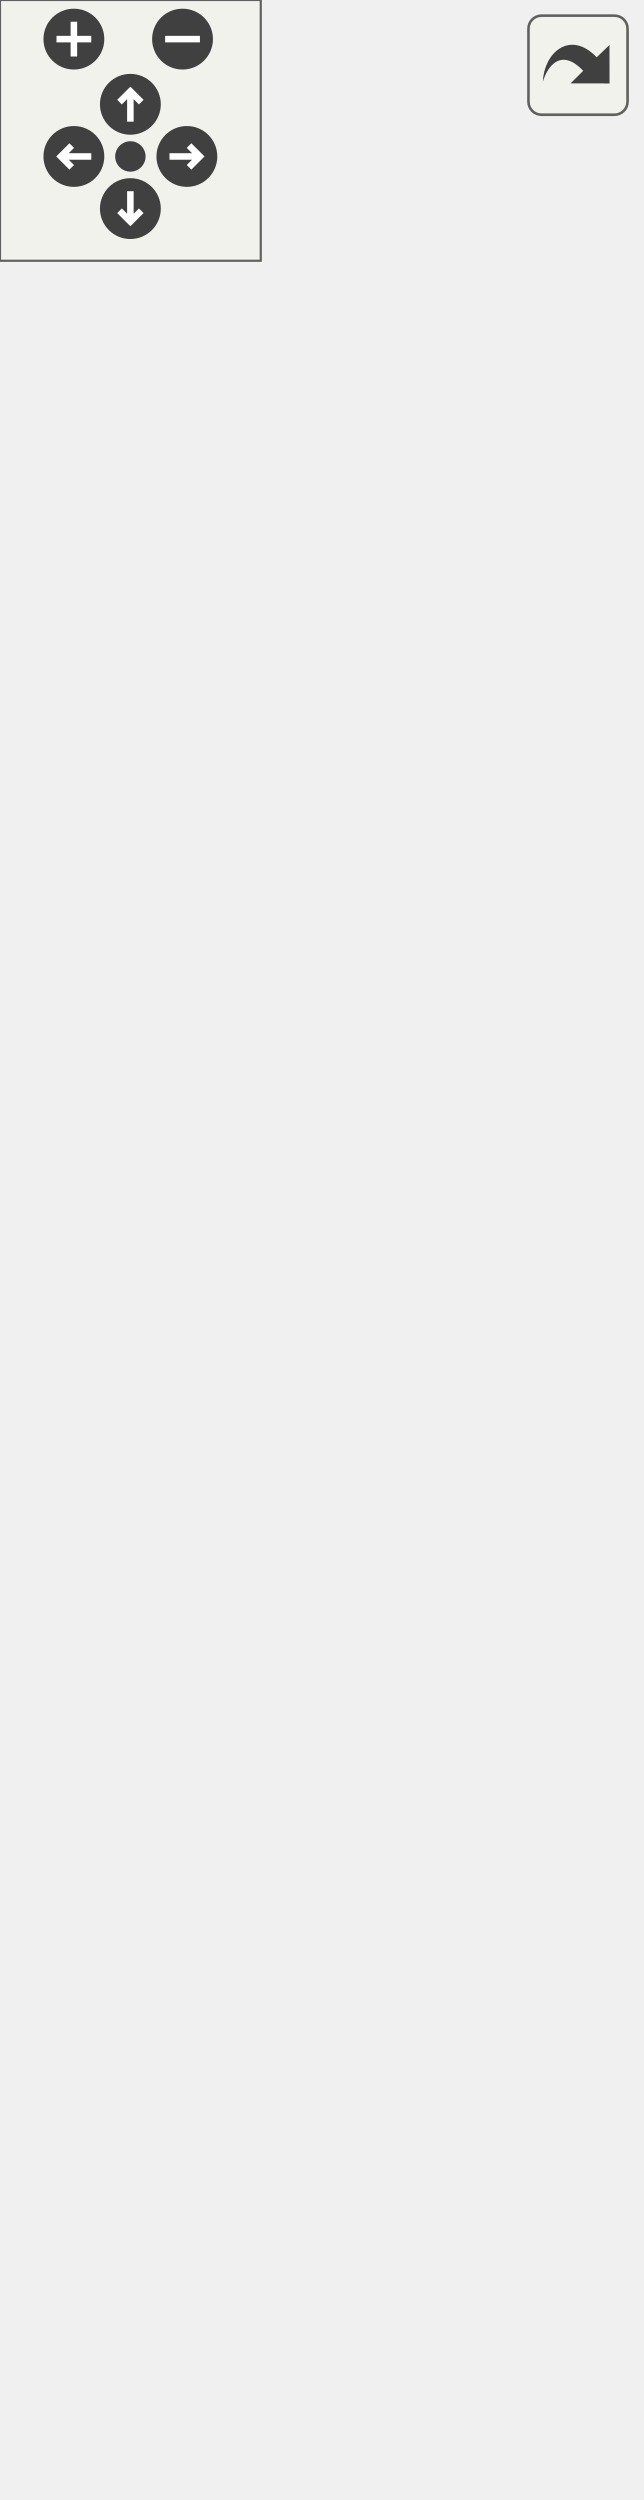
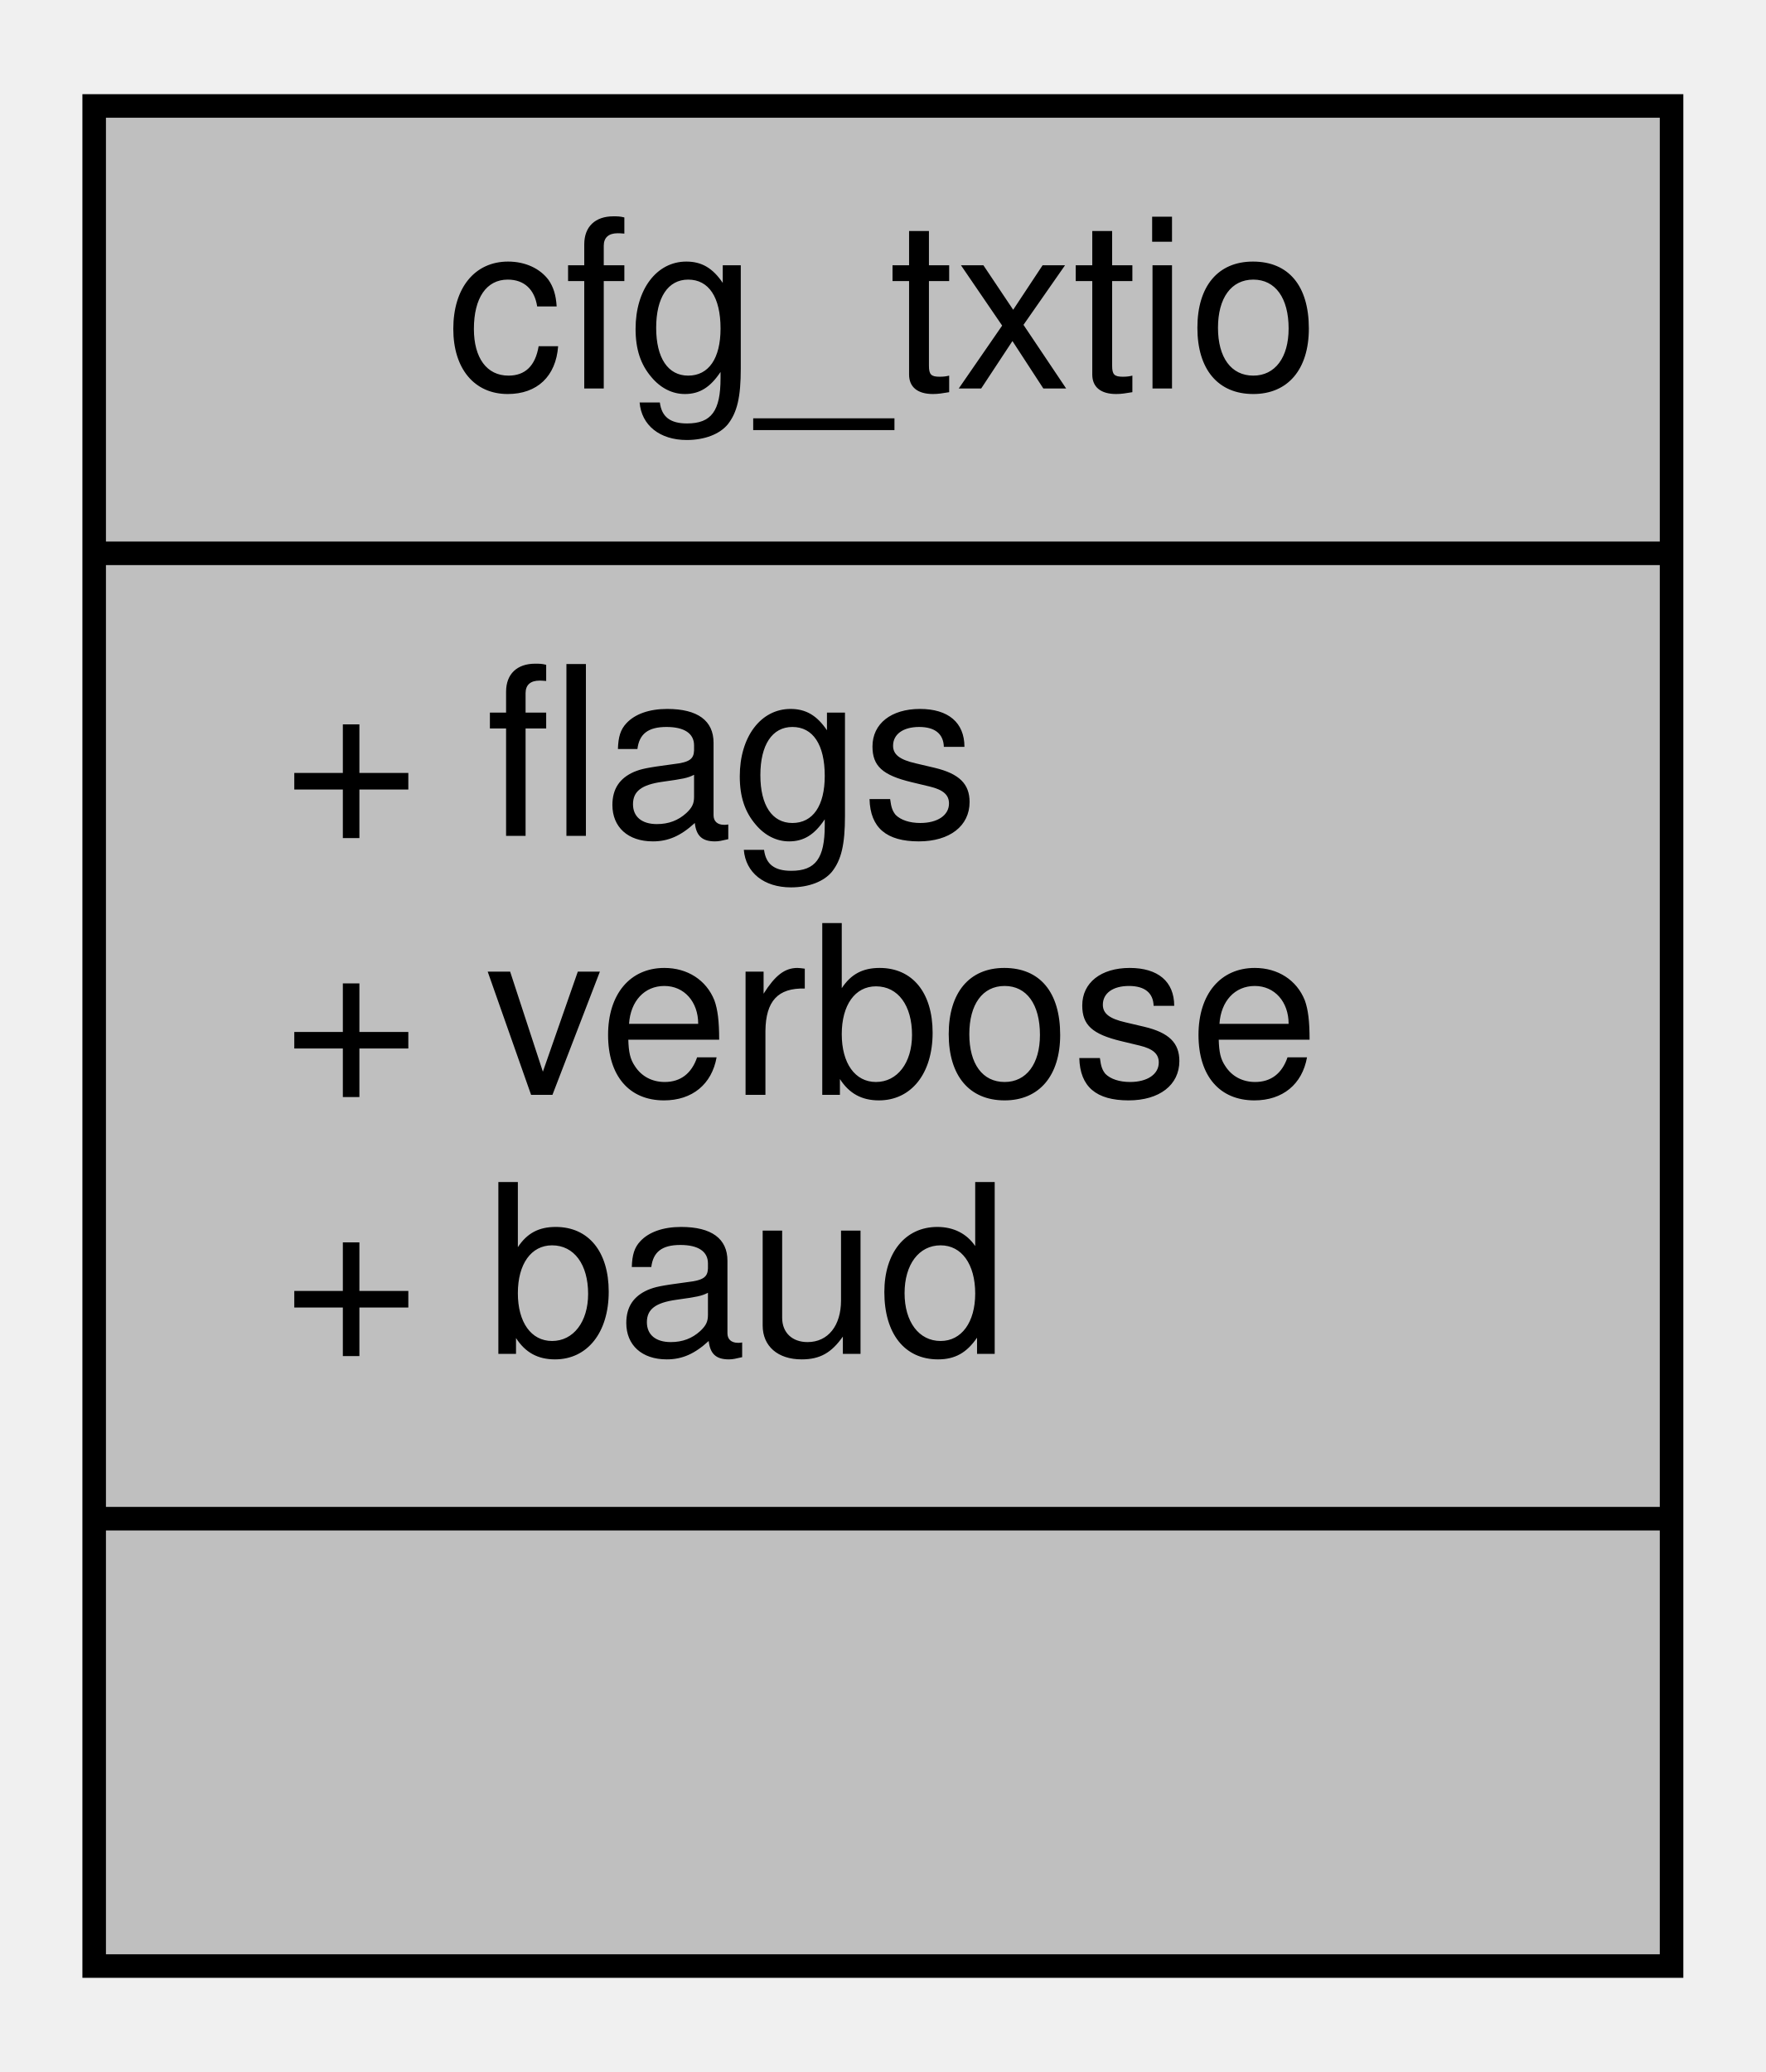
- <svg xmlns="http://www.w3.org/2000/svg" xmlns:xlink="http://www.w3.org/1999/xlink" id="main" version="1.1" xml:space="preserve">
-   <style type="text/css">
- .edge:hover path { stroke: red; }
- .edge:hover polygon { stroke: red; fill: red; }
- </style>
-   <defs>
-     <circle id="rim" cx="0" cy="0" r="7" />
-     <circle id="rim2" cx="0" cy="0" r="3.5" />
-     <g id="zoomPlus">
-       <use xlink:href="#rim" fill="#404040">
-         <set attributeName="fill" to="#808080" begin="zoomplus.mouseover" end="zoomplus.mouseout" />
-       </use>
-       <path d="M-4,0h8M0,-4v8" fill="none" stroke="white" stroke-width="1.5" pointer-events="none" />
-     </g>
-     <g id="zoomMin">
-       <use xlink:href="#rim" fill="#404040">
-         <set attributeName="fill" to="#808080" begin="zoomminus.mouseover" end="zoomminus.mouseout" />
-       </use>
-       <path d="M-4,0h8" fill="none" stroke="white" stroke-width="1.5" pointer-events="none" />
-     </g>
-     <g id="dirArrow">
-       <path fill="none" stroke="white" stroke-width="1.5" d="M0,-3.0v7 M-2.5,-0.5L0,-3.0L2.5,-0.5" />
-     </g>
-     <g id="resetDef">
-       <use xlink:href="#rim2" fill="#404040">
-         <set attributeName="fill" to="#808080" begin="reset.mouseover" end="reset.mouseout" />
-       </use>
-     </g>
-   </defs>
-   <svg id="graph" class="graph">
-     <g id="viewport">
-       <g id="node1" class="node">
-         <g id="a_node1">
-           <a xlink:title=" ">
-             <polygon fill="#bfbfbf" stroke="black" points="40,-0.5 40,-68.5 107,-68.5 107,-0.5 40,-0.5" />
-             <text text-anchor="middle" x="73.5" y="-56.5" font-family="Helvetica,sans-Serif" font-size="10.00">cfg_txtio</text>
-             <polyline fill="none" stroke="black" points="40,-49.5 107,-49.5 " />
-             <text text-anchor="start" x="48" y="-37.5" font-family="Helvetica,sans-Serif" font-size="10.00">+ verbose</text>
-             <text text-anchor="start" x="48" y="-26.5" font-family="Helvetica,sans-Serif" font-size="10.00">+ baud</text>
-             <polyline fill="none" stroke="black" points="40,-19.5 107,-19.5 " />
-             <text text-anchor="middle" x="73.5" y="-7.5" font-family="Helvetica,sans-Serif" font-size="10.00"> </text>
-           </a>
-         </g>
-       </g>
-       <g id="node2" class="node">
-         <g id="a_node2">
-           <a xlink:href="structuo__flagsT.html" target="_top" xlink:title="flags to address subscribers by event, data format and target">
-             <polygon fill="none" stroke="black" points="0,-116.5 0,-514.5 147,-514.5 147,-116.5 0,-116.5" />
-             <text text-anchor="middle" x="73.5" y="-502.5" font-family="Helvetica,sans-Serif" font-size="10.00">uo_flagsT</text>
-             <polyline fill="none" stroke="black" points="0,-495.5 147,-495.5 " />
-             <text text-anchor="start" x="8" y="-483.5" font-family="Helvetica,sans-Serif" font-size="10.00">+ pin_change</text>
-             <text text-anchor="start" x="8" y="-472.5" font-family="Helvetica,sans-Serif" font-size="10.00">+ ip_address_change</text>
-             <text text-anchor="start" x="8" y="-461.5" font-family="Helvetica,sans-Serif" font-size="10.00">+ async_http_resp</text>
-             <text text-anchor="start" x="8" y="-450.5" font-family="Helvetica,sans-Serif" font-size="10.00">+ gen_app_state_change</text>
-             <text text-anchor="start" x="8" y="-439.5" font-family="Helvetica,sans-Serif" font-size="10.00">+ gen_app_error_message</text>
-             <text text-anchor="start" x="8" y="-428.5" font-family="Helvetica,sans-Serif" font-size="10.00">+ gen_app_log_message</text>
-             <text text-anchor="start" x="8" y="-417.5" font-family="Helvetica,sans-Serif" font-size="10.00">+ uo_evt_flag_7</text>
-             <text text-anchor="start" x="8" y="-406.5" font-family="Helvetica,sans-Serif" font-size="10.00">+ uo_evt_flag_8</text>
-             <text text-anchor="start" x="8" y="-395.5" font-family="Helvetica,sans-Serif" font-size="10.00">+ uo_evt_flag_9</text>
-             <text text-anchor="start" x="8" y="-384.5" font-family="Helvetica,sans-Serif" font-size="10.00">+ uo_evt_flag_10</text>
-             <text text-anchor="start" x="8" y="-373.5" font-family="Helvetica,sans-Serif" font-size="10.00">+ uo_evt_flag_A</text>
-             <text text-anchor="start" x="8" y="-362.5" font-family="Helvetica,sans-Serif" font-size="10.00">+ uo_evt_flag_B</text>
-             <text text-anchor="start" x="8" y="-351.5" font-family="Helvetica,sans-Serif" font-size="10.00">+ uo_evt_flag_C</text>
-             <text text-anchor="start" x="8" y="-340.5" font-family="Helvetica,sans-Serif" font-size="10.00">+ uo_evt_flag_D</text>
-             <text text-anchor="start" x="8" y="-329.5" font-family="Helvetica,sans-Serif" font-size="10.00">+ uo_evt_flag_E</text>
-             <text text-anchor="start" x="8" y="-318.5" font-family="Helvetica,sans-Serif" font-size="10.00">+ uo_evt_flag_F</text>
-             <text text-anchor="start" x="8" y="-307.5" font-family="Helvetica,sans-Serif" font-size="10.00">+ evt</text>
-             <text text-anchor="start" x="8" y="-296.5" font-family="Helvetica,sans-Serif" font-size="10.00">+ evt_flags</text>
-             <text text-anchor="start" x="8" y="-285.5" font-family="Helvetica,sans-Serif" font-size="10.00">+ @3</text>
-             <text text-anchor="start" x="8" y="-274.5" font-family="Helvetica,sans-Serif" font-size="10.00">+ json</text>
-             <text text-anchor="start" x="8" y="-263.5" font-family="Helvetica,sans-Serif" font-size="10.00">+ raw</text>
-             <text text-anchor="start" x="8" y="-252.5" font-family="Helvetica,sans-Serif" font-size="10.00">+ txt</text>
-             <text text-anchor="start" x="8" y="-241.5" font-family="Helvetica,sans-Serif" font-size="10.00">+ fmt</text>
-             <text text-anchor="start" x="8" y="-230.5" font-family="Helvetica,sans-Serif" font-size="10.00">+ fmt_flags</text>
-             <text text-anchor="start" x="8" y="-219.5" font-family="Helvetica,sans-Serif" font-size="10.00">+ @5</text>
-             <text text-anchor="start" x="8" y="-208.5" font-family="Helvetica,sans-Serif" font-size="10.00">+ websocket</text>
-             <text text-anchor="start" x="8" y="-197.5" font-family="Helvetica,sans-Serif" font-size="10.00">+ usart</text>
-             <text text-anchor="start" x="8" y="-186.5" font-family="Helvetica,sans-Serif" font-size="10.00">+ tcp_term</text>
-             <text text-anchor="start" x="8" y="-175.5" font-family="Helvetica,sans-Serif" font-size="10.00">+ mqtt</text>
-             <text text-anchor="start" x="8" y="-164.5" font-family="Helvetica,sans-Serif" font-size="10.00">+ tgt</text>
-             <text text-anchor="start" x="8" y="-153.5" font-family="Helvetica,sans-Serif" font-size="10.00">+ tgt_flags</text>
-             <text text-anchor="start" x="8" y="-142.5" font-family="Helvetica,sans-Serif" font-size="10.00">+ @7</text>
-             <polyline fill="none" stroke="black" points="0,-135.5 147,-135.5 " />
-             <text text-anchor="middle" x="73.5" y="-123.5" font-family="Helvetica,sans-Serif" font-size="10.00"> </text>
-           </a>
-         </g>
-       </g>
-       <g id="edge1" class="edge">
-         <path fill="none" stroke="#404040" d="M73.5,-116.2C73.5,-103.45 73.5,-91.51 73.5,-80.92" />
-         <polygon fill="none" stroke="#404040" points="73.5,-80.71 69.5,-74.71 73.5,-68.71 77.5,-74.71 73.5,-80.71" />
-         <text text-anchor="middle" x="91" y="-90" font-family="Helvetica,sans-Serif" font-size="10.00"> +flags</text>
+ <svg xmlns="http://www.w3.org/2000/svg" xmlns:xlink="http://www.w3.org/1999/xlink" width="75pt" height="88pt" viewBox="0.00 0.00 75.00 88.00">
+   <g id="graph0" class="graph" transform="scale(1 1) rotate(0) translate(4 84)">
+     <g id="node1" class="node">
+       <g id="a_node1">
+         <a xlink:title=" ">
+           <polygon fill="#bfbfbf" stroke="black" points="0,-0.5 0,-79.5 67,-79.5 67,-0.5 0,-0.5" />
+           <text text-anchor="middle" x="33.5" y="-67.5" font-family="Helvetica,sans-Serif" font-size="10.00">cfg_txtio</text>
+           <polyline fill="none" stroke="black" points="0,-60.5 67,-60.5 " />
+           <text text-anchor="start" x="8" y="-48.5" font-family="Helvetica,sans-Serif" font-size="10.00">+ flags</text>
+           <text text-anchor="start" x="8" y="-37.5" font-family="Helvetica,sans-Serif" font-size="10.00">+ verbose</text>
+           <text text-anchor="start" x="8" y="-26.5" font-family="Helvetica,sans-Serif" font-size="10.00">+ baud</text>
+           <polyline fill="none" stroke="black" points="0,-19.5 67,-19.5 " />
+           <text text-anchor="middle" x="33.5" y="-7.5" font-family="Helvetica,sans-Serif" font-size="10.00"> </text>
+         </a>
      </g>
    </g>
-   </svg>
-   <g id="navigator" transform="translate(0 0)" fill="#404254">
-     <rect fill="#f2f5e9" fill-opacity="0.5" stroke="#606060" stroke-width=".5" x="0" y="0" width="60" height="60" />
-     <use id="zoomplus" xlink:href="#zoomPlus" x="17" y="9" />
-     <use id="zoomminus" xlink:href="#zoomMin" x="42" y="9" />
-     <use id="reset" xlink:href="#resetDef" x="30" y="36" />
-     <g id="arrowUp" xlink:href="#dirArrow" transform="translate(30 24)">
-       <use xlink:href="#rim" fill="#404040">
-         <set attributeName="fill" to="#808080" begin="arrowUp.mouseover" end="arrowUp.mouseout" />
-       </use>
-       <path fill="none" stroke="white" stroke-width="1.5" d="M0,-3.0v7 M-2.5,-0.5L0,-3.0L2.5,-0.5" />
-     </g>
-     <g id="arrowRight" xlink:href="#dirArrow" transform="rotate(90) translate(36 -43)">
-       <use xlink:href="#rim" fill="#404040">
-         <set attributeName="fill" to="#808080" begin="arrowRight.mouseover" end="arrowRight.mouseout" />
-       </use>
-       <path fill="none" stroke="white" stroke-width="1.5" d="M0,-3.0v7 M-2.5,-0.5L0,-3.0L2.5,-0.5" />
-     </g>
-     <g id="arrowDown" xlink:href="#dirArrow" transform="rotate(180) translate(-30 -48)">
-       <use xlink:href="#rim" fill="#404040">
-         <set attributeName="fill" to="#808080" begin="arrowDown.mouseover" end="arrowDown.mouseout" />
-       </use>
-       <path fill="none" stroke="white" stroke-width="1.5" d="M0,-3.0v7 M-2.5,-0.5L0,-3.0L2.5,-0.5" />
-     </g>
-     <g id="arrowLeft" xlink:href="#dirArrow" transform="rotate(270) translate(-36 17)">
-       <use xlink:href="#rim" fill="#404040">
-         <set attributeName="fill" to="#808080" begin="arrowLeft.mouseover" end="arrowLeft.mouseout" />
-       </use>
-       <path fill="none" stroke="white" stroke-width="1.5" d="M0,-3.0v7 M-2.5,-0.5L0,-3.0L2.5,-0.5" />
-     </g>
  </g>
-   <svg viewBox="0 0 15 15" width="100%" height="30px" preserveAspectRatio="xMaxYMin meet">
-     <g id="arrow_out" transform="scale(0.3 0.3)">
-       <a xlink:href="structcfg__txtio__coll__graph_org.svg" target="_base">
-         <rect id="button" ry="5" rx="5" y="6" x="6" height="38" width="38" fill="#f2f5e9" fill-opacity="0.5" stroke="#606060" stroke-width="1.0" />
-         <path id="arrow" d="M 11.5,31.437 C 11.94,20.098 22.043,11.323 32.159,21.979 L 37.069,17.246 C 37.069,17.246 37.088,32 37.088,32 L 22.16,31.978 C 22.16,31.978 26.998,27.14 26.998,27.14 C 18.529,18.264 13.292,25.23 11.5,31.437 z" style="fill:#404040;" />
-       </a>
-     </g>
-   </svg>
</svg>
